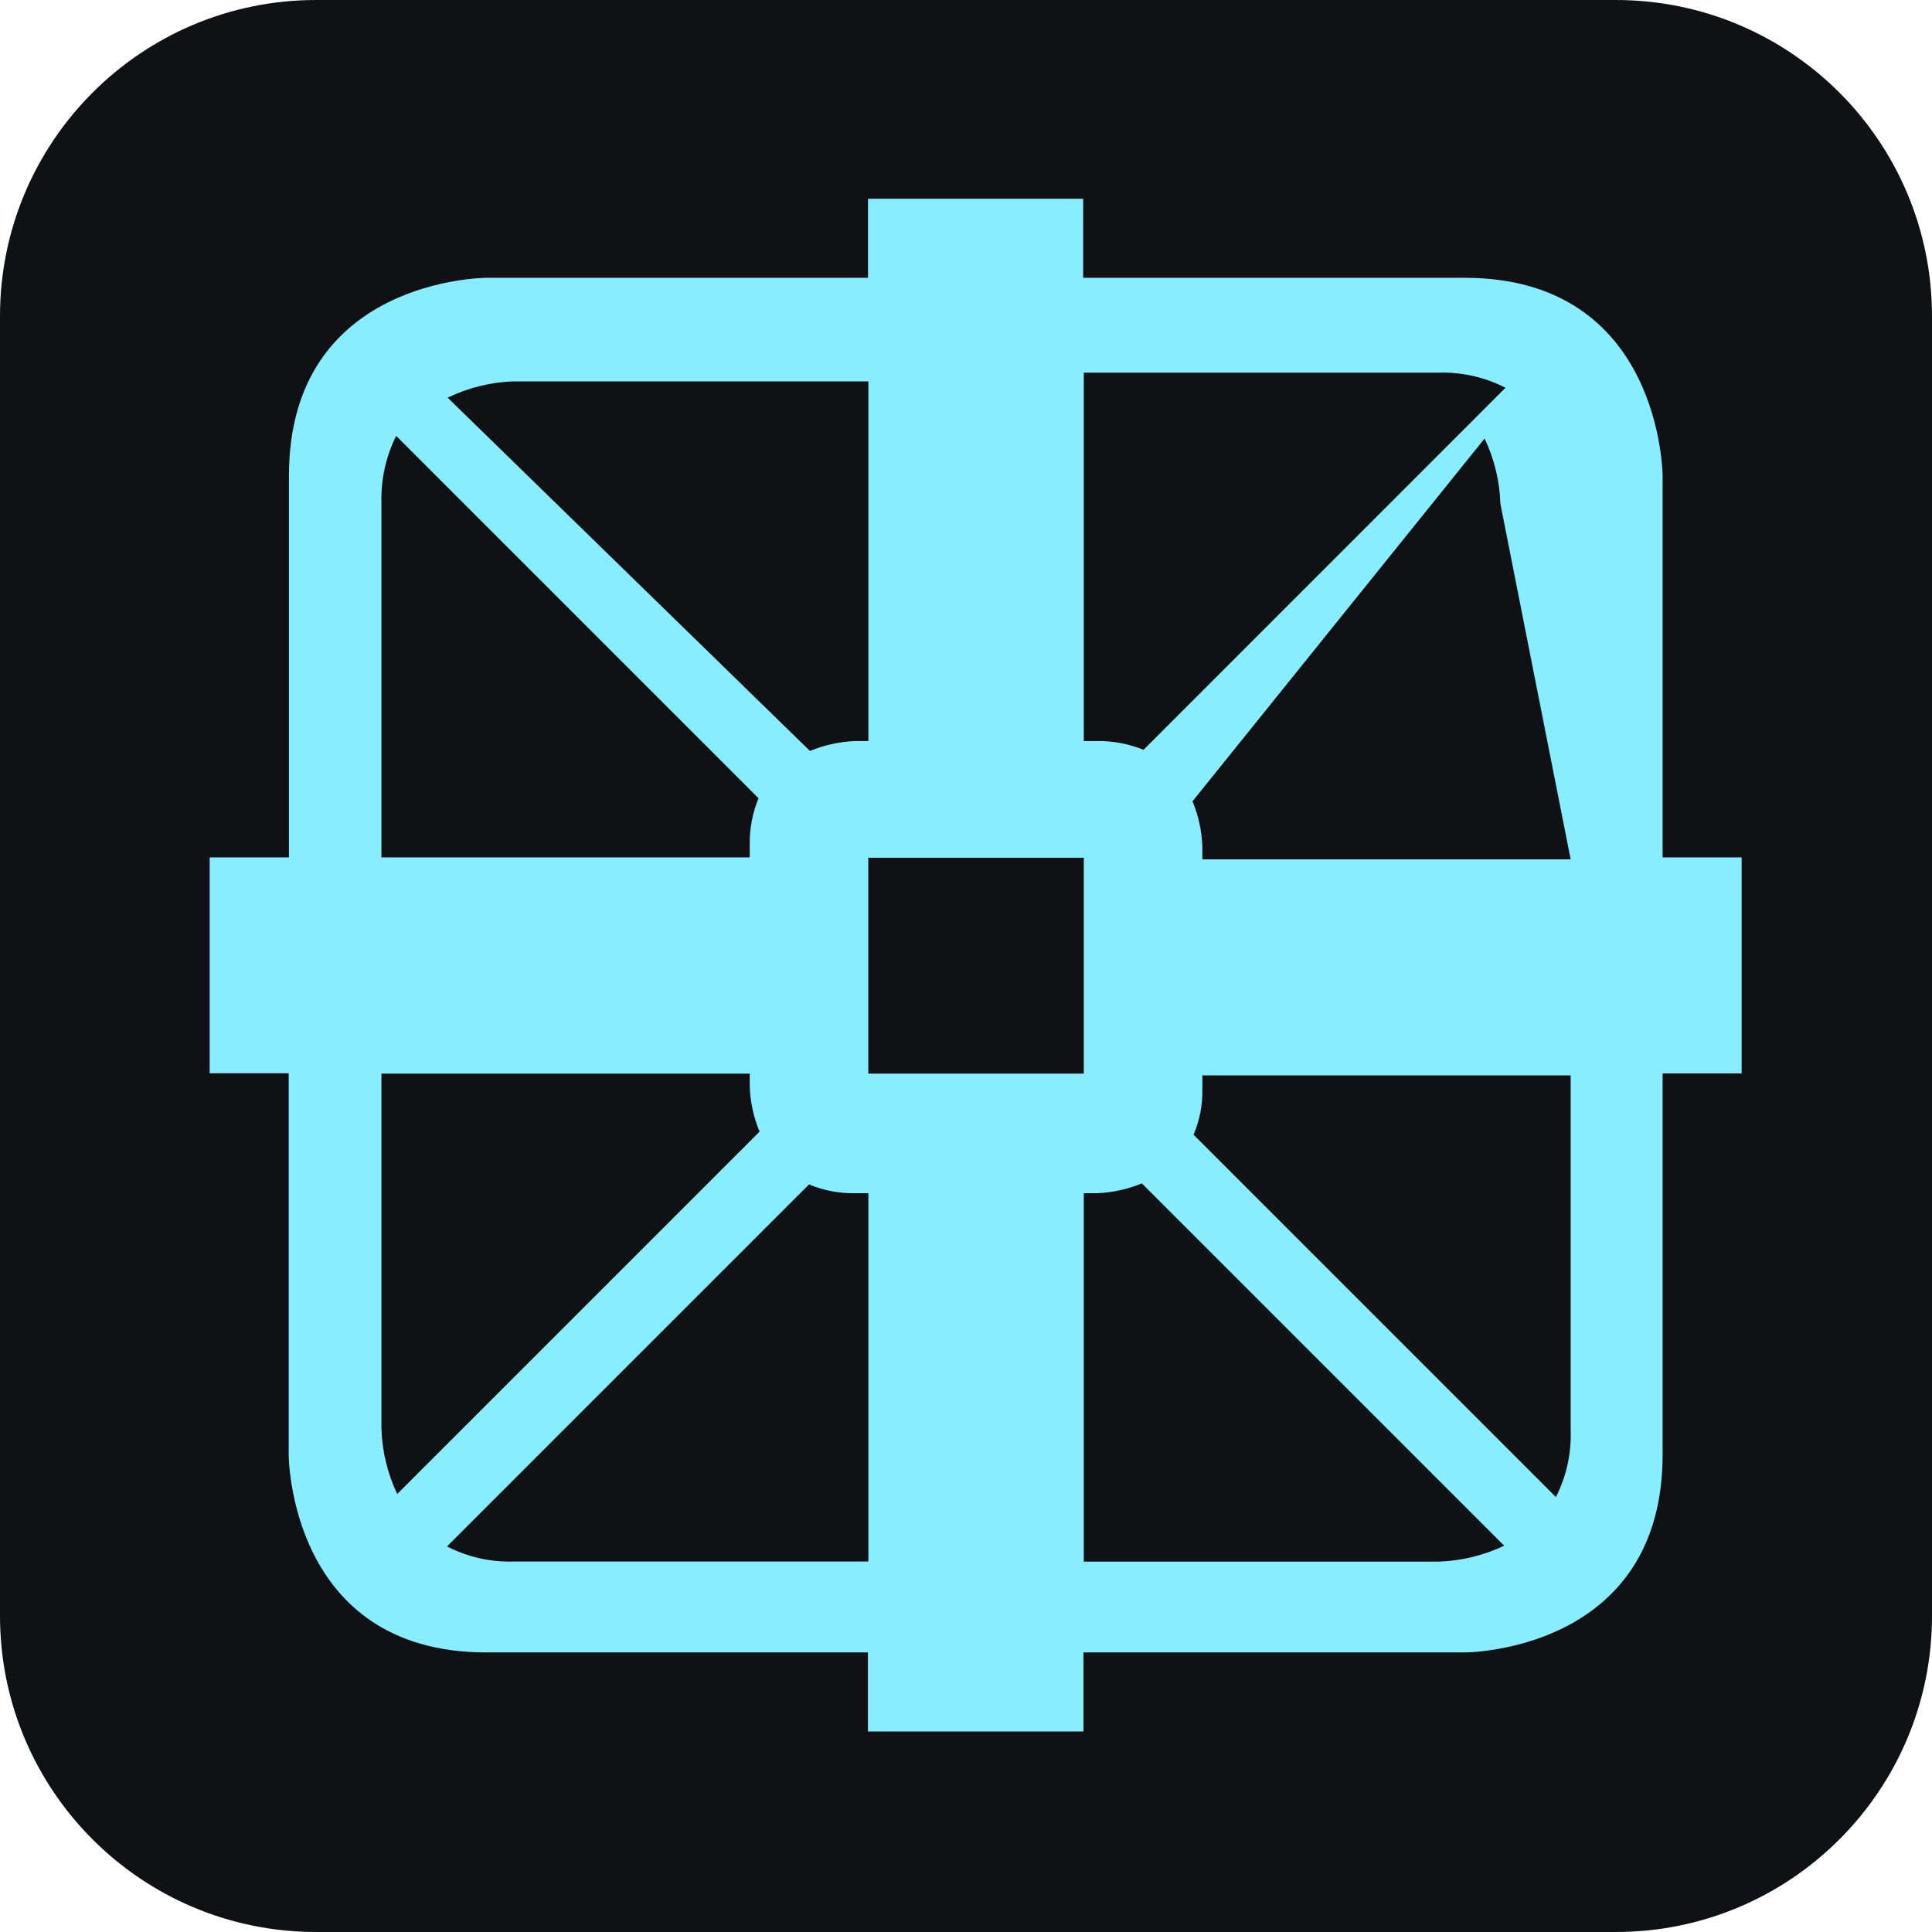
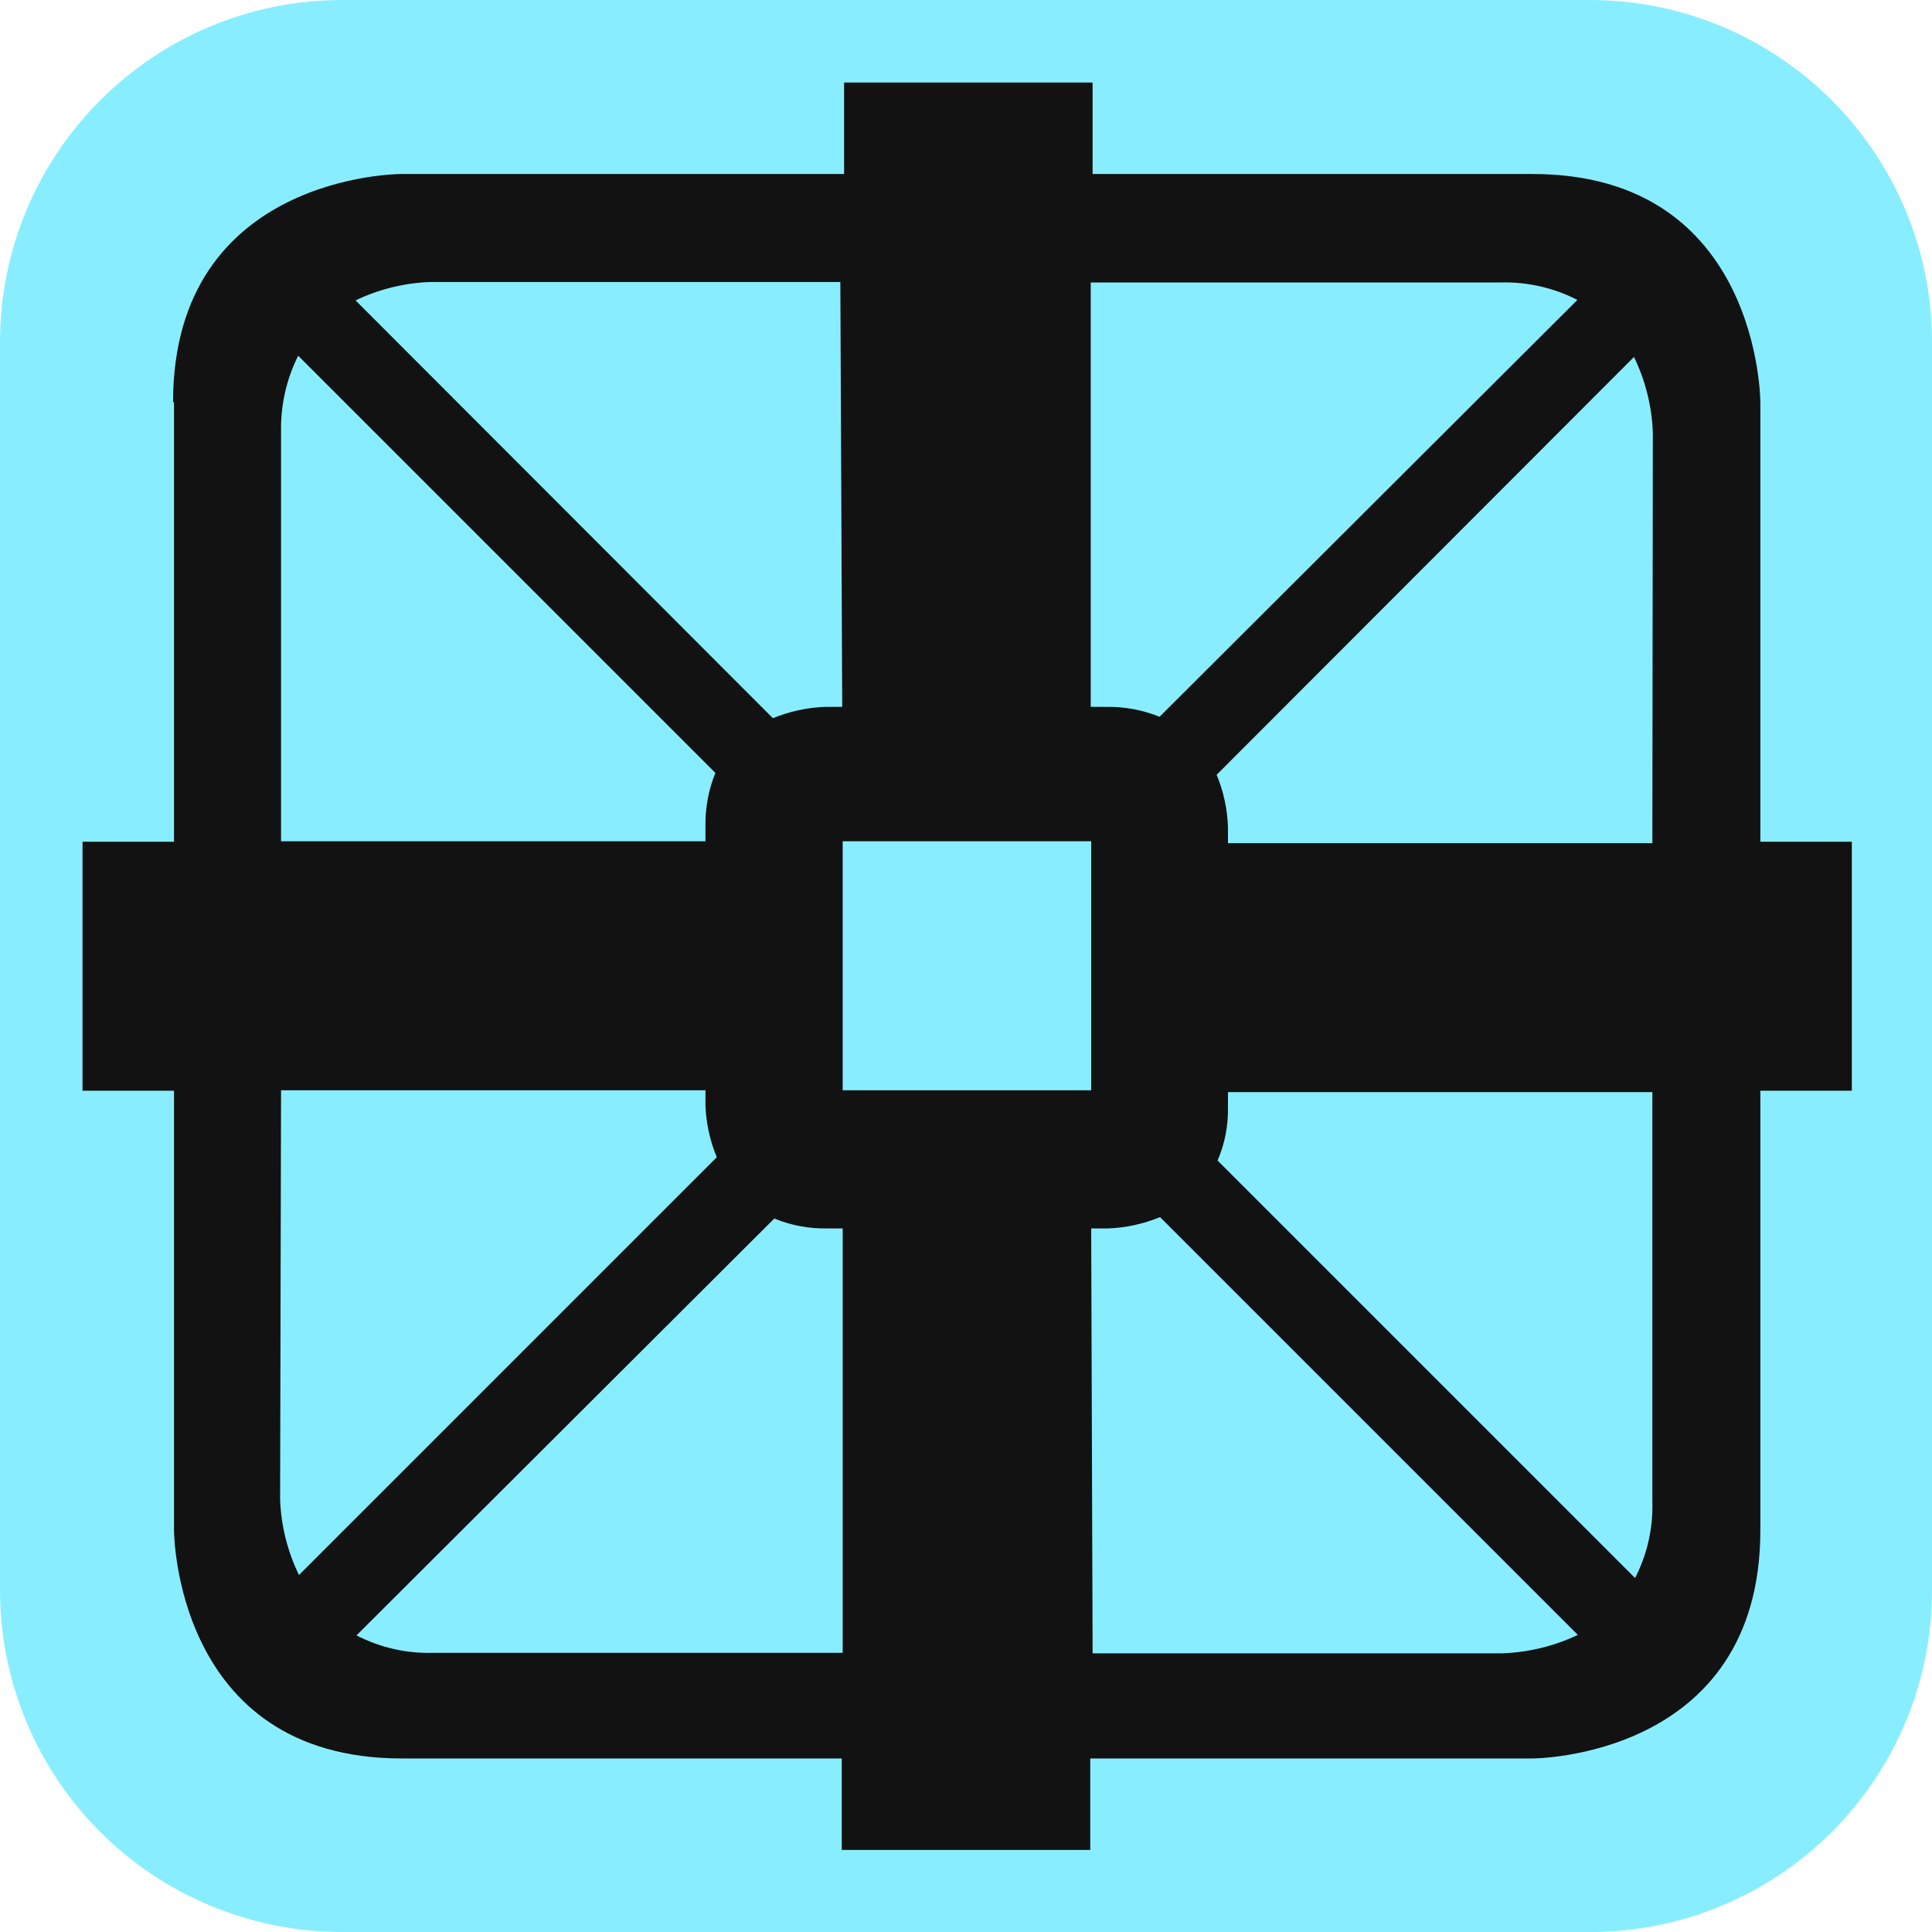
- <svg xmlns="http://www.w3.org/2000/svg" viewBox="0 0 220 220" role="img" aria-labelledby="title desc">
-   <rect width="220" height="220" rx="36" fill="#0f1115" />
-   <g transform="translate(14.634 14.634)">
-     <path fill="#0f1115" d="M34.9 0A33.84 33.84 0 0 0 1.06 33.84v123.28a33.8 33.8 0 0 0 33.84 33.8h123.28a33.8 33.8 0 0 0 33.8-33.8V33.84A33.84 33.84 0 0 0 158.18 0Z" />
-     <path fill="#88eeff" d="m30.48 35 41.26 41.26a13.41 13.41 0 0 0-1 5.27V83H28.8V42.56A16.07 16.07 0 0 1 30.48 35Zm-1.68 72.62h41.94v1.49a14.72 14.72 0 0 0 1.12 5.12L30.6 155.49a18.62 18.62 0 0 1-1.8-7.44Zm55.44-24.58h24.54v24.58H84.24Zm-6.75 37.2a13.08 13.08 0 0 0 5.27 1h1.49v41.94H43.81a15.46 15.46 0 0 1-7.54-1.72Zm31.29 1h1.49a14.91 14.91 0 0 0 5.12-1.12l41.26 41.26a18.94 18.94 0 0 1-7.44 1.81h-40.43Zm53.76 34.6-41.26-41.26a12.61 12.61 0 0 0 1-5.26v-1.5h41.94v40.44a15.56 15.56 0 0 1-1.68 7.58Zm1.68-72.62h-41.94v-1.49a14.8 14.8 0 0 0-1.12-5.12L154.42 35.3a18.65 18.65 0 0 1 1.8 7.44Zm-48.64-12.47a13.41 13.41 0 0 0-5.27-1h-1.53V27.8h40.44a15.67 15.67 0 0 1 7.58 1.72Zm-31.33-1h-1.49a15 15 0 0 0-5.16 1.13L36.34 30.65a18.65 18.65 0 0 1 7.4-1.85h40.51ZM18.27 39.58V83H9.24v24.58h9v43.42s0 22.53 22.5 22.53h43.46v9h24.54v-9h43.45s22.5 0 22.5-22.53v-43.4h9v-24.6h-9V39.58S174.65 17 152.15 17h-43.44V8h-24.5v9H40.77s-22.5 0-22.5 22.54Z" />
+ <svg xmlns="http://www.w3.org/2000/svg" id="logo" viewBox="0 0 40.97 40.97">
+   <defs>
+     <style>.c-none{fill:none;}.clip-group{clip-path:url(#clip-path-h);}.c-brand{fill:#8ef;}.c-gray{fill:#121212;}</style>
+     <clipPath id="clip-path-h" transform="translate(-277.5 -400.47)">
+       <rect class="c-none" x="277.5" y="400.47" width="40.97" height="40.97" />
+     </clipPath>
+   </defs>
+   <g class="clip-group">
+     <path class="c-brand" d="M284.76,400.47a7.26,7.26,0,0,0-7.26,7.26v26.46a7.25,7.25,0,0,0,7.26,7.25h26.46a7.25,7.25,0,0,0,7.25-7.25V407.73a7.26,7.26,0,0,0-7.25-7.26H284.76" transform="translate(-277.5 -400.47)" />
+     <path class="c-gray" d="M283.81,408l8.86,8.86a2.88,2.88,0,0,0-.21,1.13v.32h-9v-8.68a3.45,3.45,0,0,1,.37-1.63m-.37,15.59h9v.32a3.16,3.16,0,0,0,.24,1.1l-8.86,8.86a4,4,0,0,1-.4-1.6Zm11.91-5.28h5.27v5.28h-5.27Zm-1.45,8a2.81,2.81,0,0,0,1.13.21h.32v9h-8.69a3.32,3.32,0,0,1-1.62-.37Zm6.72.21H301a3.2,3.2,0,0,0,1.1-.24l8.86,8.86a4.07,4.07,0,0,1-1.6.39h-8.69Zm11.54,7.42-8.86-8.86a2.71,2.71,0,0,0,.22-1.13v-.32h9v8.68a3.33,3.33,0,0,1-.37,1.63m.37-15.59h-9V418a3.16,3.16,0,0,0-.24-1.1l8.85-8.86a4,4,0,0,1,.4,1.6Zm-10.45-2.68a2.88,2.88,0,0,0-1.13-.21h-.33v-9h8.69a3.36,3.36,0,0,1,1.63.37Zm-6.73-.21H295a3.23,3.23,0,0,0-1.11.24l-8.85-8.86a4,4,0,0,1,1.59-.39h8.69ZM281.19,409v9.32h-1.94v5.28h1.94v9.32s0,4.84,4.83,4.84h9.33v1.94h5.27v-1.94H310s4.83,0,4.83-4.84V423.6h1.94v-5.28h-1.94V409s0-4.84-4.83-4.84h-9.33v-1.94h-5.27v1.94H286s-4.83,0-4.83,4.84" transform="translate(-277.5 -400.47)" />
  </g>
</svg>
